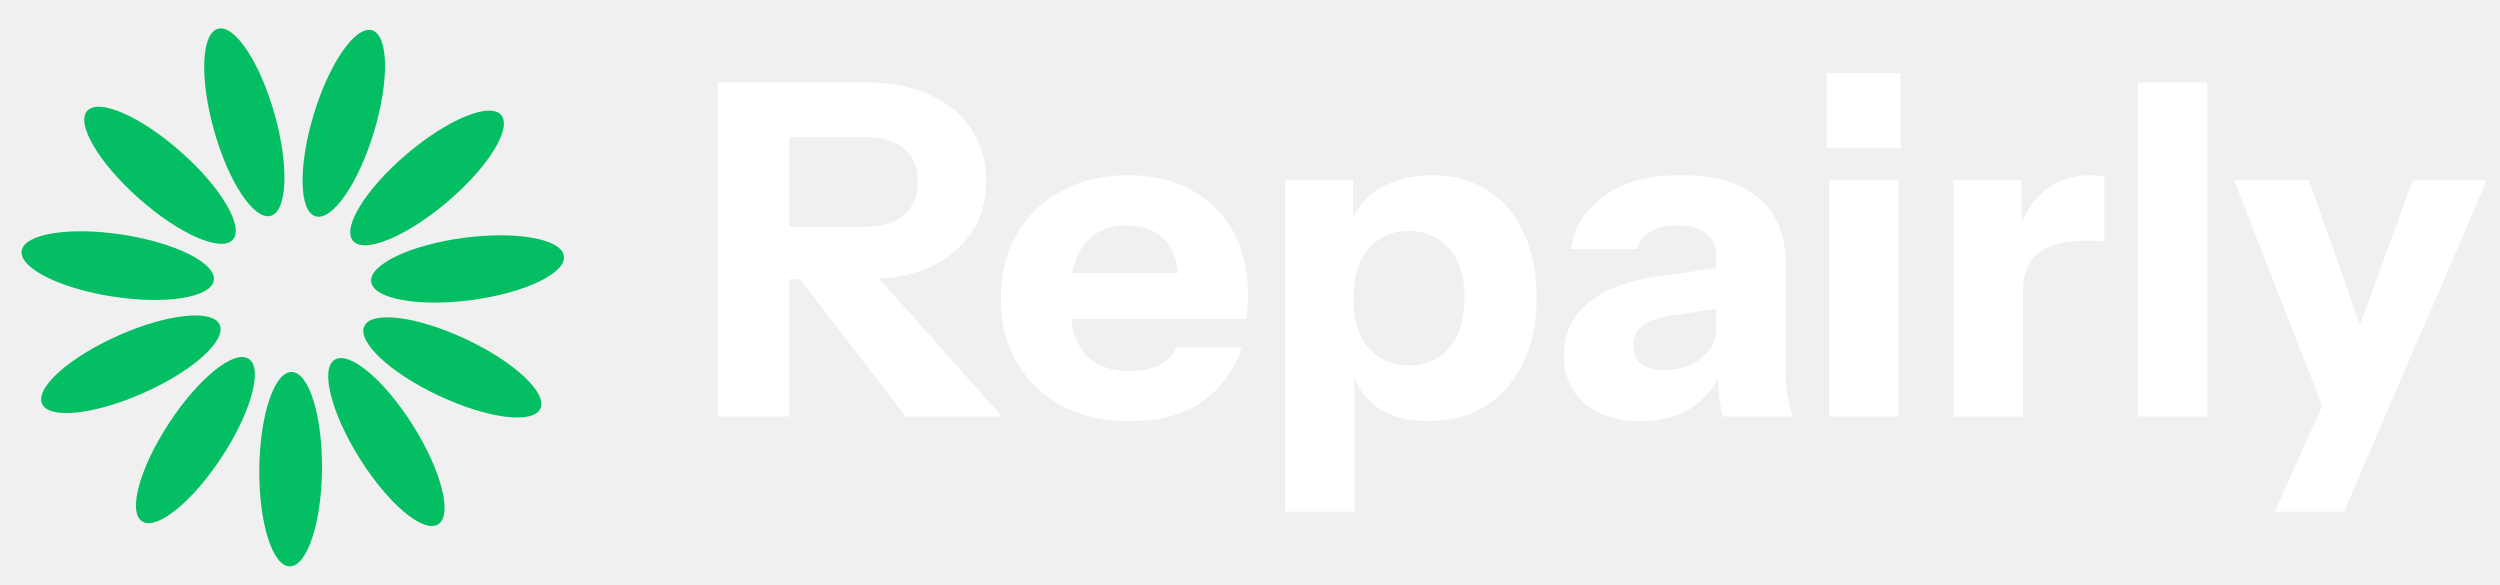
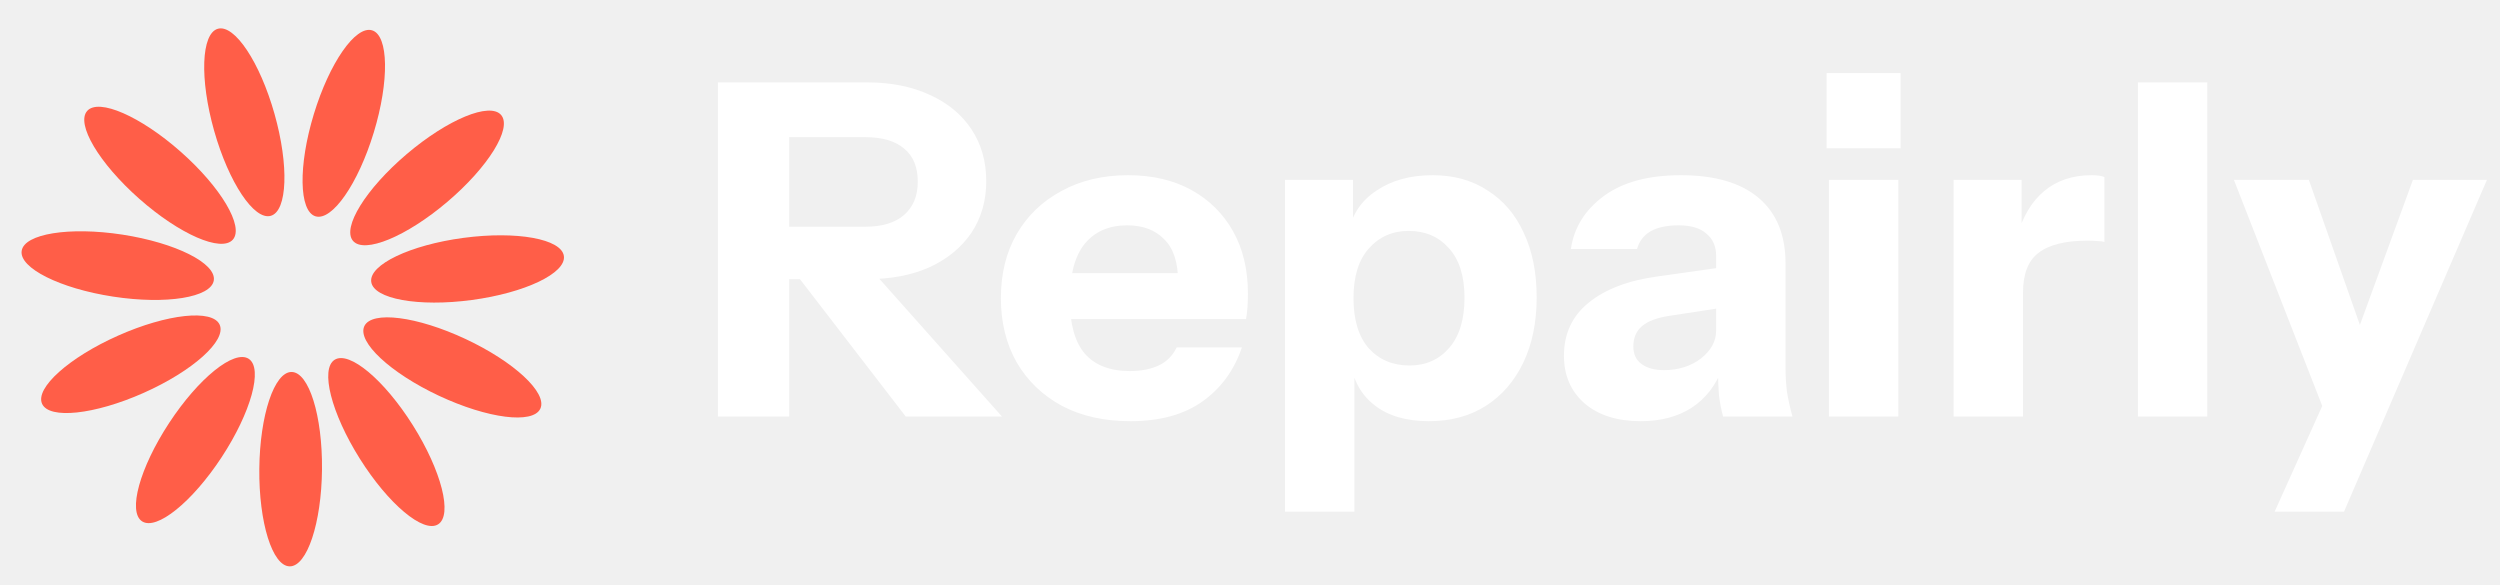
<svg xmlns="http://www.w3.org/2000/svg" width="171" height="40" viewBox="0 0 171 40" fill="none">
-   <path d="M22.025 32.112C22.061 28.44 21.13 25.455 19.946 25.443C18.762 25.432 17.773 28.398 17.737 32.07C17.701 35.741 18.632 38.727 19.816 38.739C21 38.75 21.989 35.783 22.025 32.112Z" fill="#03BE63" />
-   <path d="M15.157 31.278C17.172 28.209 18.004 25.194 17.014 24.544C16.024 23.894 13.588 25.855 11.573 28.924C9.558 31.993 8.726 35.008 9.716 35.658C10.706 36.308 13.142 34.347 15.157 31.278Z" fill="#03BE63" />
-   <path d="M9.823 26.874C13.178 25.382 15.507 23.295 15.026 22.213C14.545 21.131 11.435 21.464 8.08 22.956C4.726 24.448 2.396 26.535 2.877 27.617C3.359 28.699 6.468 28.366 9.823 26.874Z" fill="#03BE63" />
-   <path d="M14.624 19.18C14.804 18.009 12.008 16.608 8.379 16.049C4.75 15.491 1.662 15.987 1.482 17.157C1.302 18.327 4.098 19.729 7.727 20.287C11.356 20.846 14.444 20.35 14.624 19.18Z" fill="#03BE63" />
-   <path d="M15.926 16.392C16.71 15.505 15.116 12.814 12.365 10.383C9.613 7.952 6.748 6.7 5.963 7.587C5.179 8.474 6.774 11.165 9.525 13.596C12.276 16.027 15.142 17.279 15.926 16.392Z" fill="#03BE63" />
-   <path d="M18.521 14.762C19.661 14.44 19.774 11.314 18.774 7.781C17.775 4.249 16.041 1.646 14.901 1.968C13.762 2.291 13.649 5.416 14.648 8.949C15.648 12.482 17.382 15.085 18.521 14.762Z" fill="#03BE63" />
-   <path d="M25.567 9.059C26.636 5.547 26.584 2.42 25.452 2.075C24.319 1.73 22.534 4.298 21.465 7.811C20.395 11.323 20.447 14.45 21.58 14.795C22.713 15.139 24.498 12.572 25.567 9.059Z" fill="#03BE63" />
-   <path d="M30.6 13.805C33.398 11.428 35.045 8.769 34.278 7.867C33.511 6.964 30.622 8.16 27.823 10.537C25.025 12.914 23.378 15.573 24.145 16.475C24.912 17.378 27.802 16.182 30.6 13.805Z" fill="#03BE63" />
-   <path d="M32.265 20.521C35.904 20.034 38.727 18.688 38.57 17.515C38.413 16.341 35.336 15.784 31.697 16.271C28.057 16.758 25.235 18.104 25.392 19.278C25.549 20.451 28.626 21.008 32.265 20.521Z" fill="#03BE63" />
-   <path d="M36.959 27.953C37.462 26.88 35.174 24.748 31.849 23.19C28.525 21.632 25.422 21.238 24.92 22.31C24.417 23.383 26.705 25.515 30.03 27.073C33.354 28.631 36.457 29.025 36.959 27.953Z" fill="#03BE63" />
-   <path d="M29.967 35.864C30.97 35.233 30.198 32.203 28.244 29.095C26.289 25.986 23.892 23.978 22.89 24.608C21.887 25.238 22.659 28.269 24.613 31.377C26.568 34.485 28.965 36.494 29.967 35.864Z" fill="#03BE63" />
+   <path d="M22.025 32.112C22.061 28.44 21.13 25.455 19.946 25.443C18.762 25.432 17.773 28.398 17.737 32.07C17.701 35.741 18.632 38.727 19.816 38.739C21 38.75 21.989 35.783 22.025 32.112Z" fill="#FF5E48" />
+   <path d="M15.157 31.278C17.172 28.209 18.004 25.194 17.014 24.544C16.024 23.894 13.588 25.855 11.573 28.924C9.558 31.993 8.726 35.008 9.716 35.658C10.706 36.308 13.142 34.347 15.157 31.278Z" fill="#FF5E48" />
+   <path d="M9.823 26.874C13.178 25.382 15.507 23.295 15.026 22.213C14.545 21.131 11.435 21.464 8.08 22.956C4.726 24.448 2.396 26.535 2.877 27.617C3.359 28.699 6.468 28.366 9.823 26.874Z" fill="#FF5E48" />
+   <path d="M14.624 19.18C14.804 18.009 12.008 16.608 8.379 16.049C4.75 15.491 1.662 15.987 1.482 17.157C1.302 18.327 4.098 19.729 7.727 20.287C11.356 20.846 14.444 20.35 14.624 19.18Z" fill="#FF5E48" />
+   <path d="M15.926 16.392C16.71 15.505 15.116 12.814 12.365 10.383C9.613 7.952 6.748 6.7 5.963 7.587C5.179 8.474 6.774 11.165 9.525 13.596C12.276 16.027 15.142 17.279 15.926 16.392Z" fill="#FF5E48" />
+   <path d="M18.521 14.762C19.661 14.44 19.774 11.314 18.774 7.781C17.775 4.249 16.041 1.646 14.901 1.968C13.762 2.291 13.649 5.416 14.648 8.949C15.648 12.482 17.382 15.085 18.521 14.762Z" fill="#FF5E48" />
+   <path d="M25.567 9.059C26.636 5.547 26.584 2.42 25.452 2.075C24.319 1.73 22.534 4.298 21.465 7.811C20.395 11.323 20.447 14.45 21.58 14.795C22.713 15.139 24.498 12.572 25.567 9.059Z" fill="#FF5E48" />
+   <path d="M30.6 13.805C33.398 11.428 35.045 8.769 34.278 7.867C33.511 6.964 30.622 8.16 27.823 10.537C25.025 12.914 23.378 15.573 24.145 16.475C24.912 17.378 27.802 16.182 30.6 13.805Z" fill="#FF5E48" />
+   <path d="M32.265 20.521C35.904 20.034 38.727 18.688 38.57 17.515C38.413 16.341 35.336 15.784 31.697 16.271C28.057 16.758 25.235 18.104 25.392 19.278C25.549 20.451 28.626 21.008 32.265 20.521Z" fill="#FF5E48" />
+   <path d="M36.959 27.953C37.462 26.88 35.174 24.748 31.849 23.19C28.525 21.632 25.422 21.238 24.92 22.31C24.417 23.383 26.705 25.515 30.03 27.073C33.354 28.631 36.457 29.025 36.959 27.953Z" fill="#FF5E48" />
+   <path d="M29.967 35.864C30.97 35.233 30.198 32.203 28.244 29.095C26.289 25.986 23.892 23.978 22.89 24.608C21.887 25.238 22.659 28.269 24.613 31.377C26.568 34.485 28.965 36.494 29.967 35.864Z" fill="#FF5E48" />
  <path d="M49.107 28.492V5.635H59.295C60.941 5.635 62.375 5.921 63.598 6.492C64.822 7.042 65.771 7.825 66.446 8.841C67.121 9.857 67.459 11.042 67.459 12.397C67.459 13.73 67.121 14.905 66.446 15.921C65.771 16.915 64.822 17.698 63.598 18.27C62.375 18.82 60.941 19.095 59.295 19.095H52.967V15.508H59.169C60.329 15.508 61.215 15.243 61.827 14.714C62.459 14.164 62.776 13.402 62.776 12.429C62.776 11.434 62.47 10.682 61.858 10.175C61.246 9.646 60.35 9.381 59.169 9.381H53.98V28.492H49.107ZM61.953 28.492L52.809 16.619H57.966L68.534 28.492H61.953Z" fill="white" />
  <path d="M77.321 28.809C75.528 28.809 73.967 28.46 72.638 27.762C71.309 27.042 70.275 26.048 69.537 24.778C68.82 23.508 68.461 22.048 68.461 20.397C68.461 18.725 68.82 17.265 69.537 16.016C70.275 14.746 71.299 13.762 72.606 13.063C73.914 12.344 75.433 11.984 77.162 11.984C78.829 11.984 80.274 12.323 81.497 13C82.721 13.677 83.67 14.619 84.345 15.825C85.02 17.032 85.358 18.45 85.358 20.079C85.358 20.418 85.347 20.735 85.326 21.032C85.305 21.307 85.273 21.571 85.231 21.825H71.246V18.683H81.402L80.58 19.254C80.58 17.942 80.263 16.979 79.63 16.365C79.019 15.73 78.175 15.413 77.099 15.413C75.855 15.413 74.884 15.836 74.188 16.683C73.513 17.529 73.176 18.799 73.176 20.492C73.176 22.143 73.513 23.37 74.188 24.175C74.884 24.979 75.918 25.381 77.289 25.381C78.049 25.381 78.702 25.254 79.251 25C79.799 24.746 80.211 24.333 80.485 23.762H84.946C84.419 25.328 83.512 26.566 82.225 27.476C80.959 28.365 79.325 28.809 77.321 28.809Z" fill="white" />
  <path d="M97.736 28.809C96.196 28.809 94.962 28.45 94.034 27.73C93.106 27.011 92.557 26.026 92.389 24.778L92.642 24.746V35H87.896V12.302H92.547V15.889L92.262 15.825C92.494 14.64 93.127 13.709 94.16 13.032C95.194 12.333 96.47 11.984 97.989 11.984C99.445 11.984 100.7 12.333 101.754 13.032C102.83 13.709 103.653 14.672 104.222 15.921C104.813 17.169 105.108 18.64 105.108 20.333C105.108 22.048 104.802 23.54 104.191 24.809C103.579 26.079 102.725 27.064 101.628 27.762C100.531 28.46 99.234 28.809 97.736 28.809ZM96.407 25C97.525 25 98.432 24.598 99.128 23.794C99.824 22.989 100.172 21.847 100.172 20.365C100.172 18.884 99.814 17.751 99.096 16.968C98.4 16.185 97.483 15.794 96.344 15.794C95.247 15.794 94.34 16.196 93.623 17C92.927 17.783 92.579 18.915 92.579 20.397C92.579 21.878 92.927 23.021 93.623 23.825C94.34 24.608 95.268 25 96.407 25Z" fill="white" />
  <path d="M117.859 28.492C117.732 28.026 117.637 27.529 117.574 27C117.532 26.471 117.511 25.857 117.511 25.159H117.384V17.508C117.384 16.852 117.162 16.344 116.72 15.984C116.298 15.603 115.665 15.413 114.821 15.413C114.02 15.413 113.376 15.55 112.891 15.825C112.427 16.101 112.121 16.503 111.973 17.032H107.449C107.66 15.571 108.409 14.365 109.695 13.413C110.982 12.46 112.743 11.984 114.979 11.984C117.3 11.984 119.071 12.503 120.295 13.54C121.518 14.577 122.13 16.069 122.13 18.016V25.159C122.13 25.688 122.162 26.227 122.225 26.778C122.309 27.307 122.436 27.878 122.605 28.492H117.859ZM112.227 28.809C110.623 28.809 109.347 28.407 108.398 27.603C107.449 26.778 106.974 25.688 106.974 24.333C106.974 22.831 107.533 21.624 108.651 20.714C109.79 19.783 111.372 19.18 113.397 18.905L118.112 18.238V21L114.188 21.603C113.345 21.73 112.722 21.963 112.321 22.302C111.921 22.64 111.72 23.106 111.72 23.698C111.72 24.227 111.91 24.63 112.29 24.905C112.67 25.18 113.176 25.317 113.809 25.317C114.8 25.317 115.644 25.053 116.34 24.524C117.036 23.974 117.384 23.339 117.384 22.619L117.827 25.159C117.363 26.365 116.656 27.275 115.707 27.889C114.758 28.503 113.598 28.809 112.227 28.809Z" fill="white" />
  <path d="M125.098 28.492V12.302H129.844V28.492H125.098ZM124.94 10.143V5H130.002V10.143H124.94Z" fill="white" />
  <path d="M133.626 28.492V12.302H138.277V16.111H138.372V28.492H133.626ZM138.372 20.048L137.961 16.206C138.341 14.831 138.963 13.783 139.828 13.063C140.693 12.344 141.768 11.984 143.055 11.984C143.456 11.984 143.751 12.027 143.941 12.111V16.556C143.836 16.513 143.688 16.492 143.498 16.492C143.308 16.471 143.076 16.46 142.802 16.46C141.283 16.46 140.165 16.735 139.448 17.286C138.731 17.815 138.372 18.735 138.372 20.048Z" fill="white" />
  <path d="M146.233 28.492V5.635H150.979V28.492H146.233Z" fill="white" />
  <path d="M155.584 35L160.045 25.095L160.868 23.73L165.044 12.302H170.107L160.33 35H155.584ZM159.001 28.175L152.799 12.302H157.925L163.019 26.778L159.001 28.175Z" fill="white" />
</svg>
